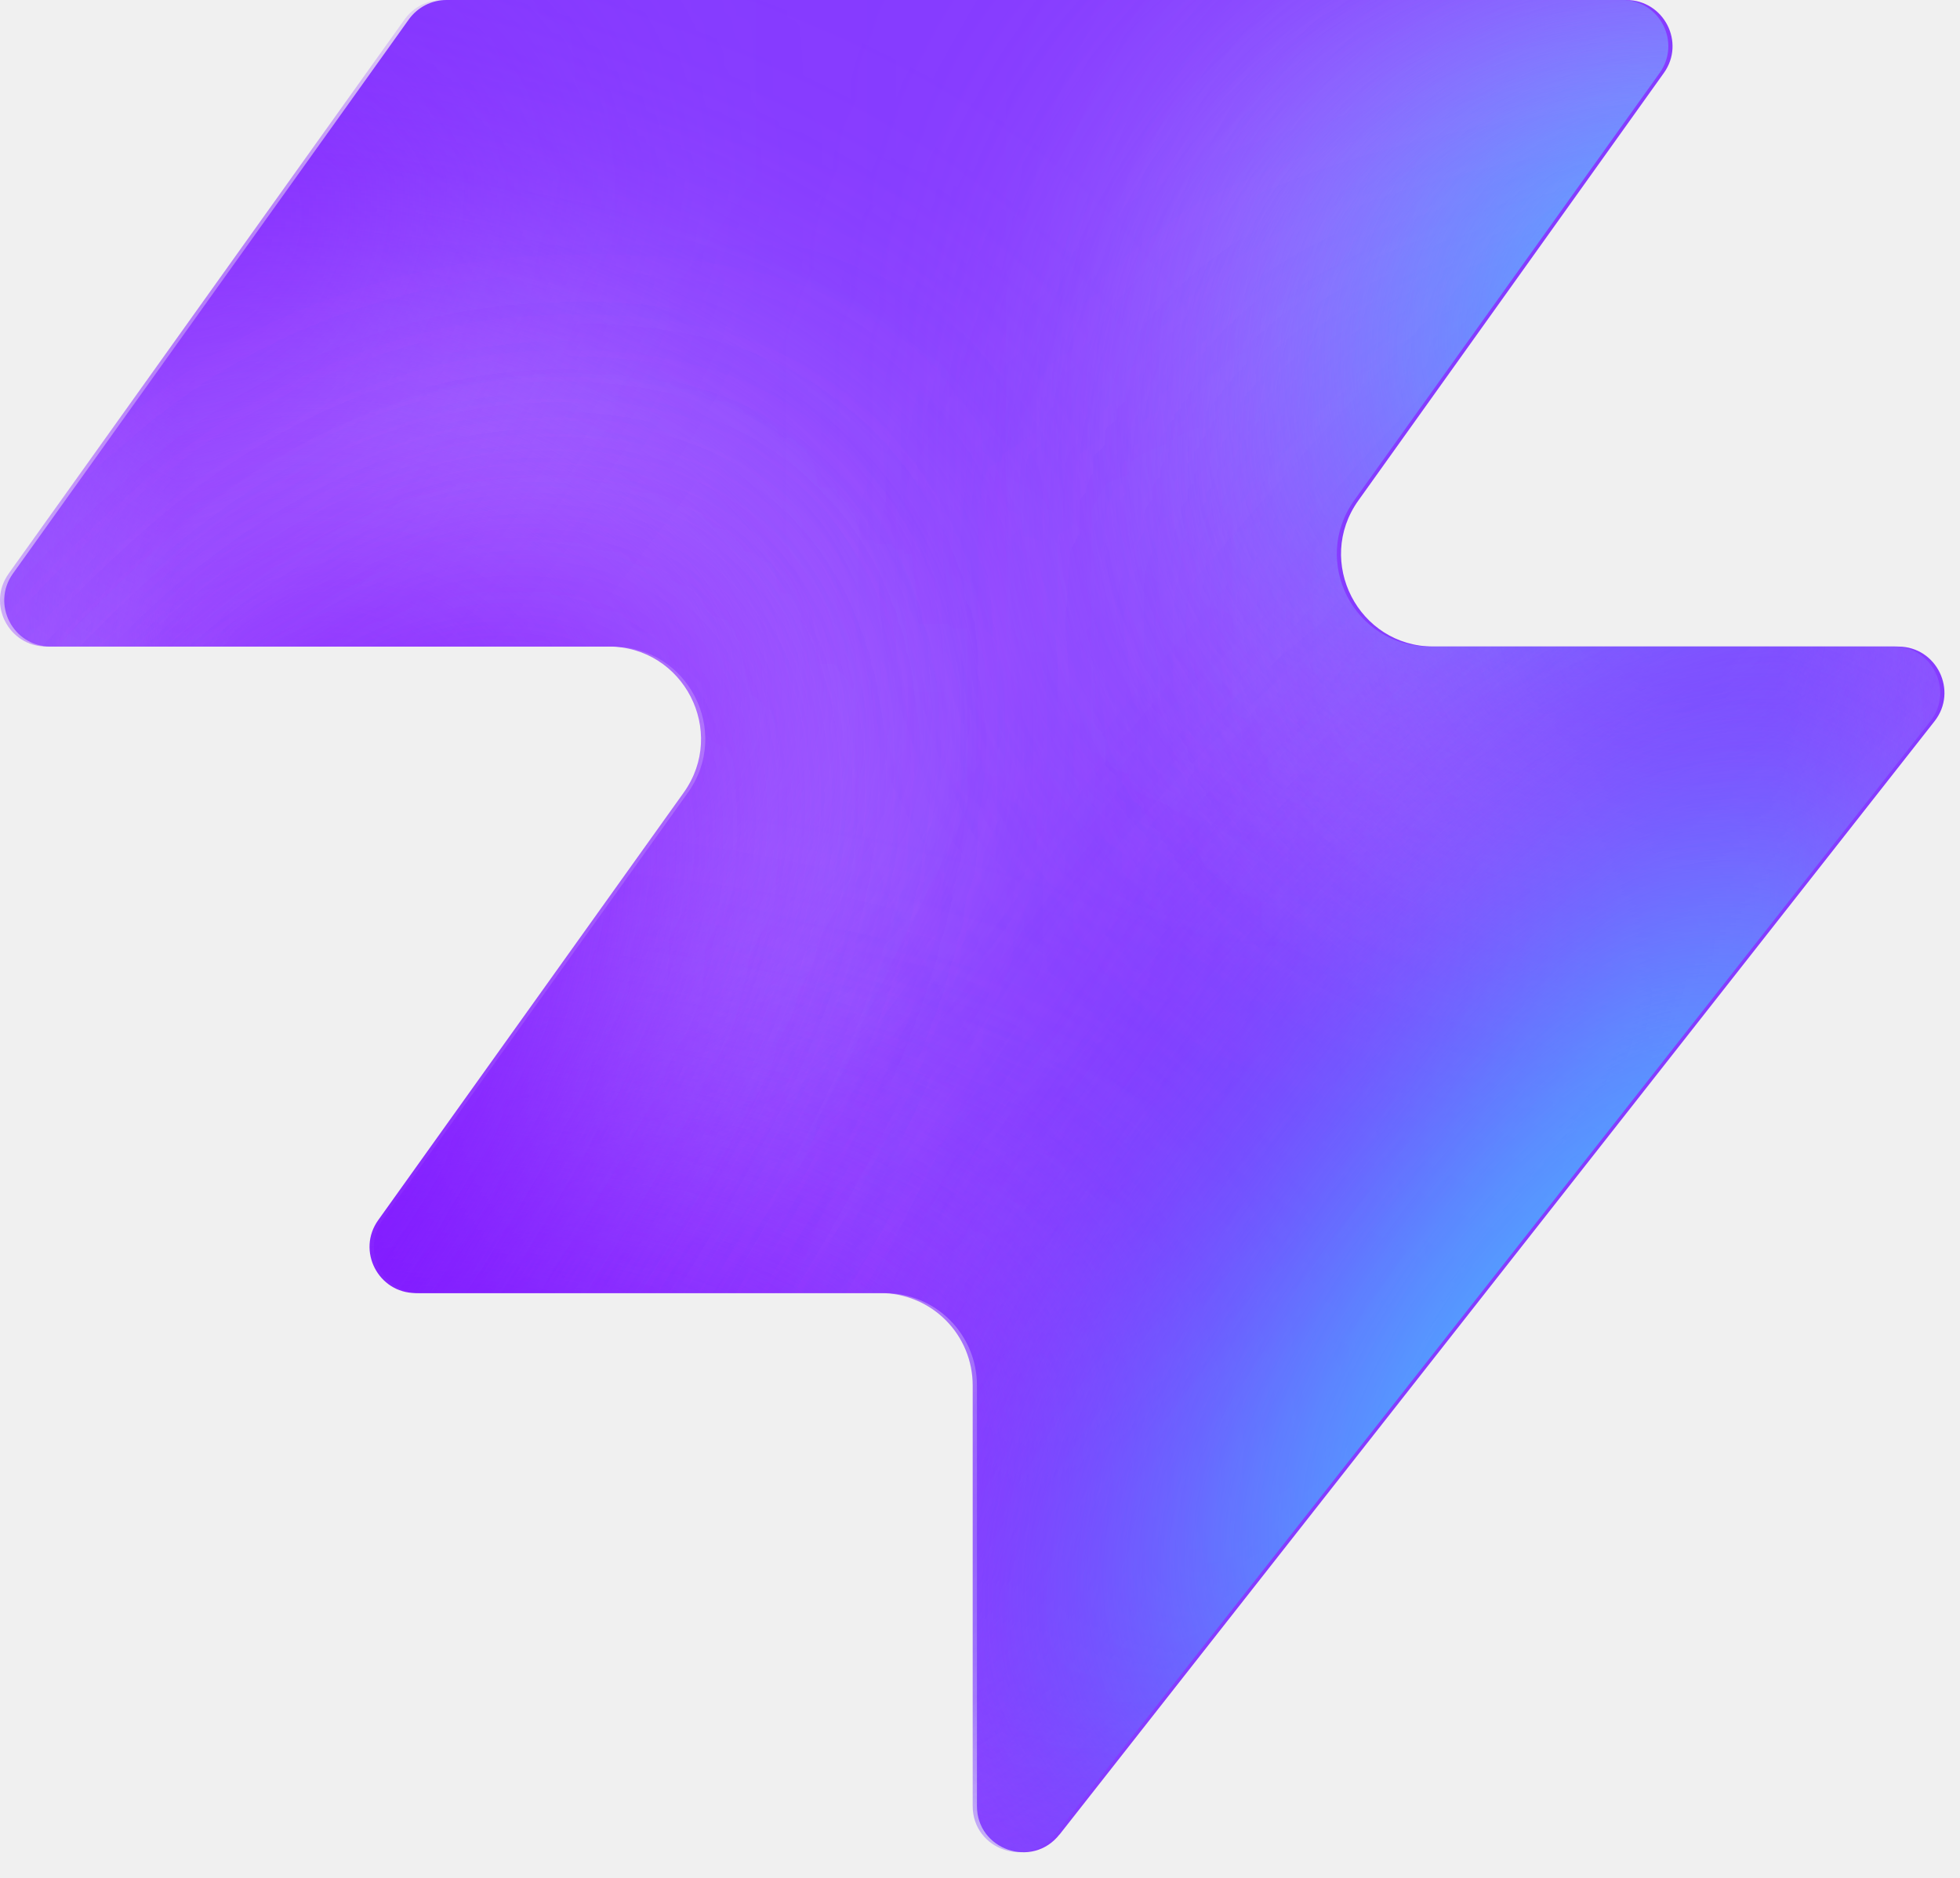
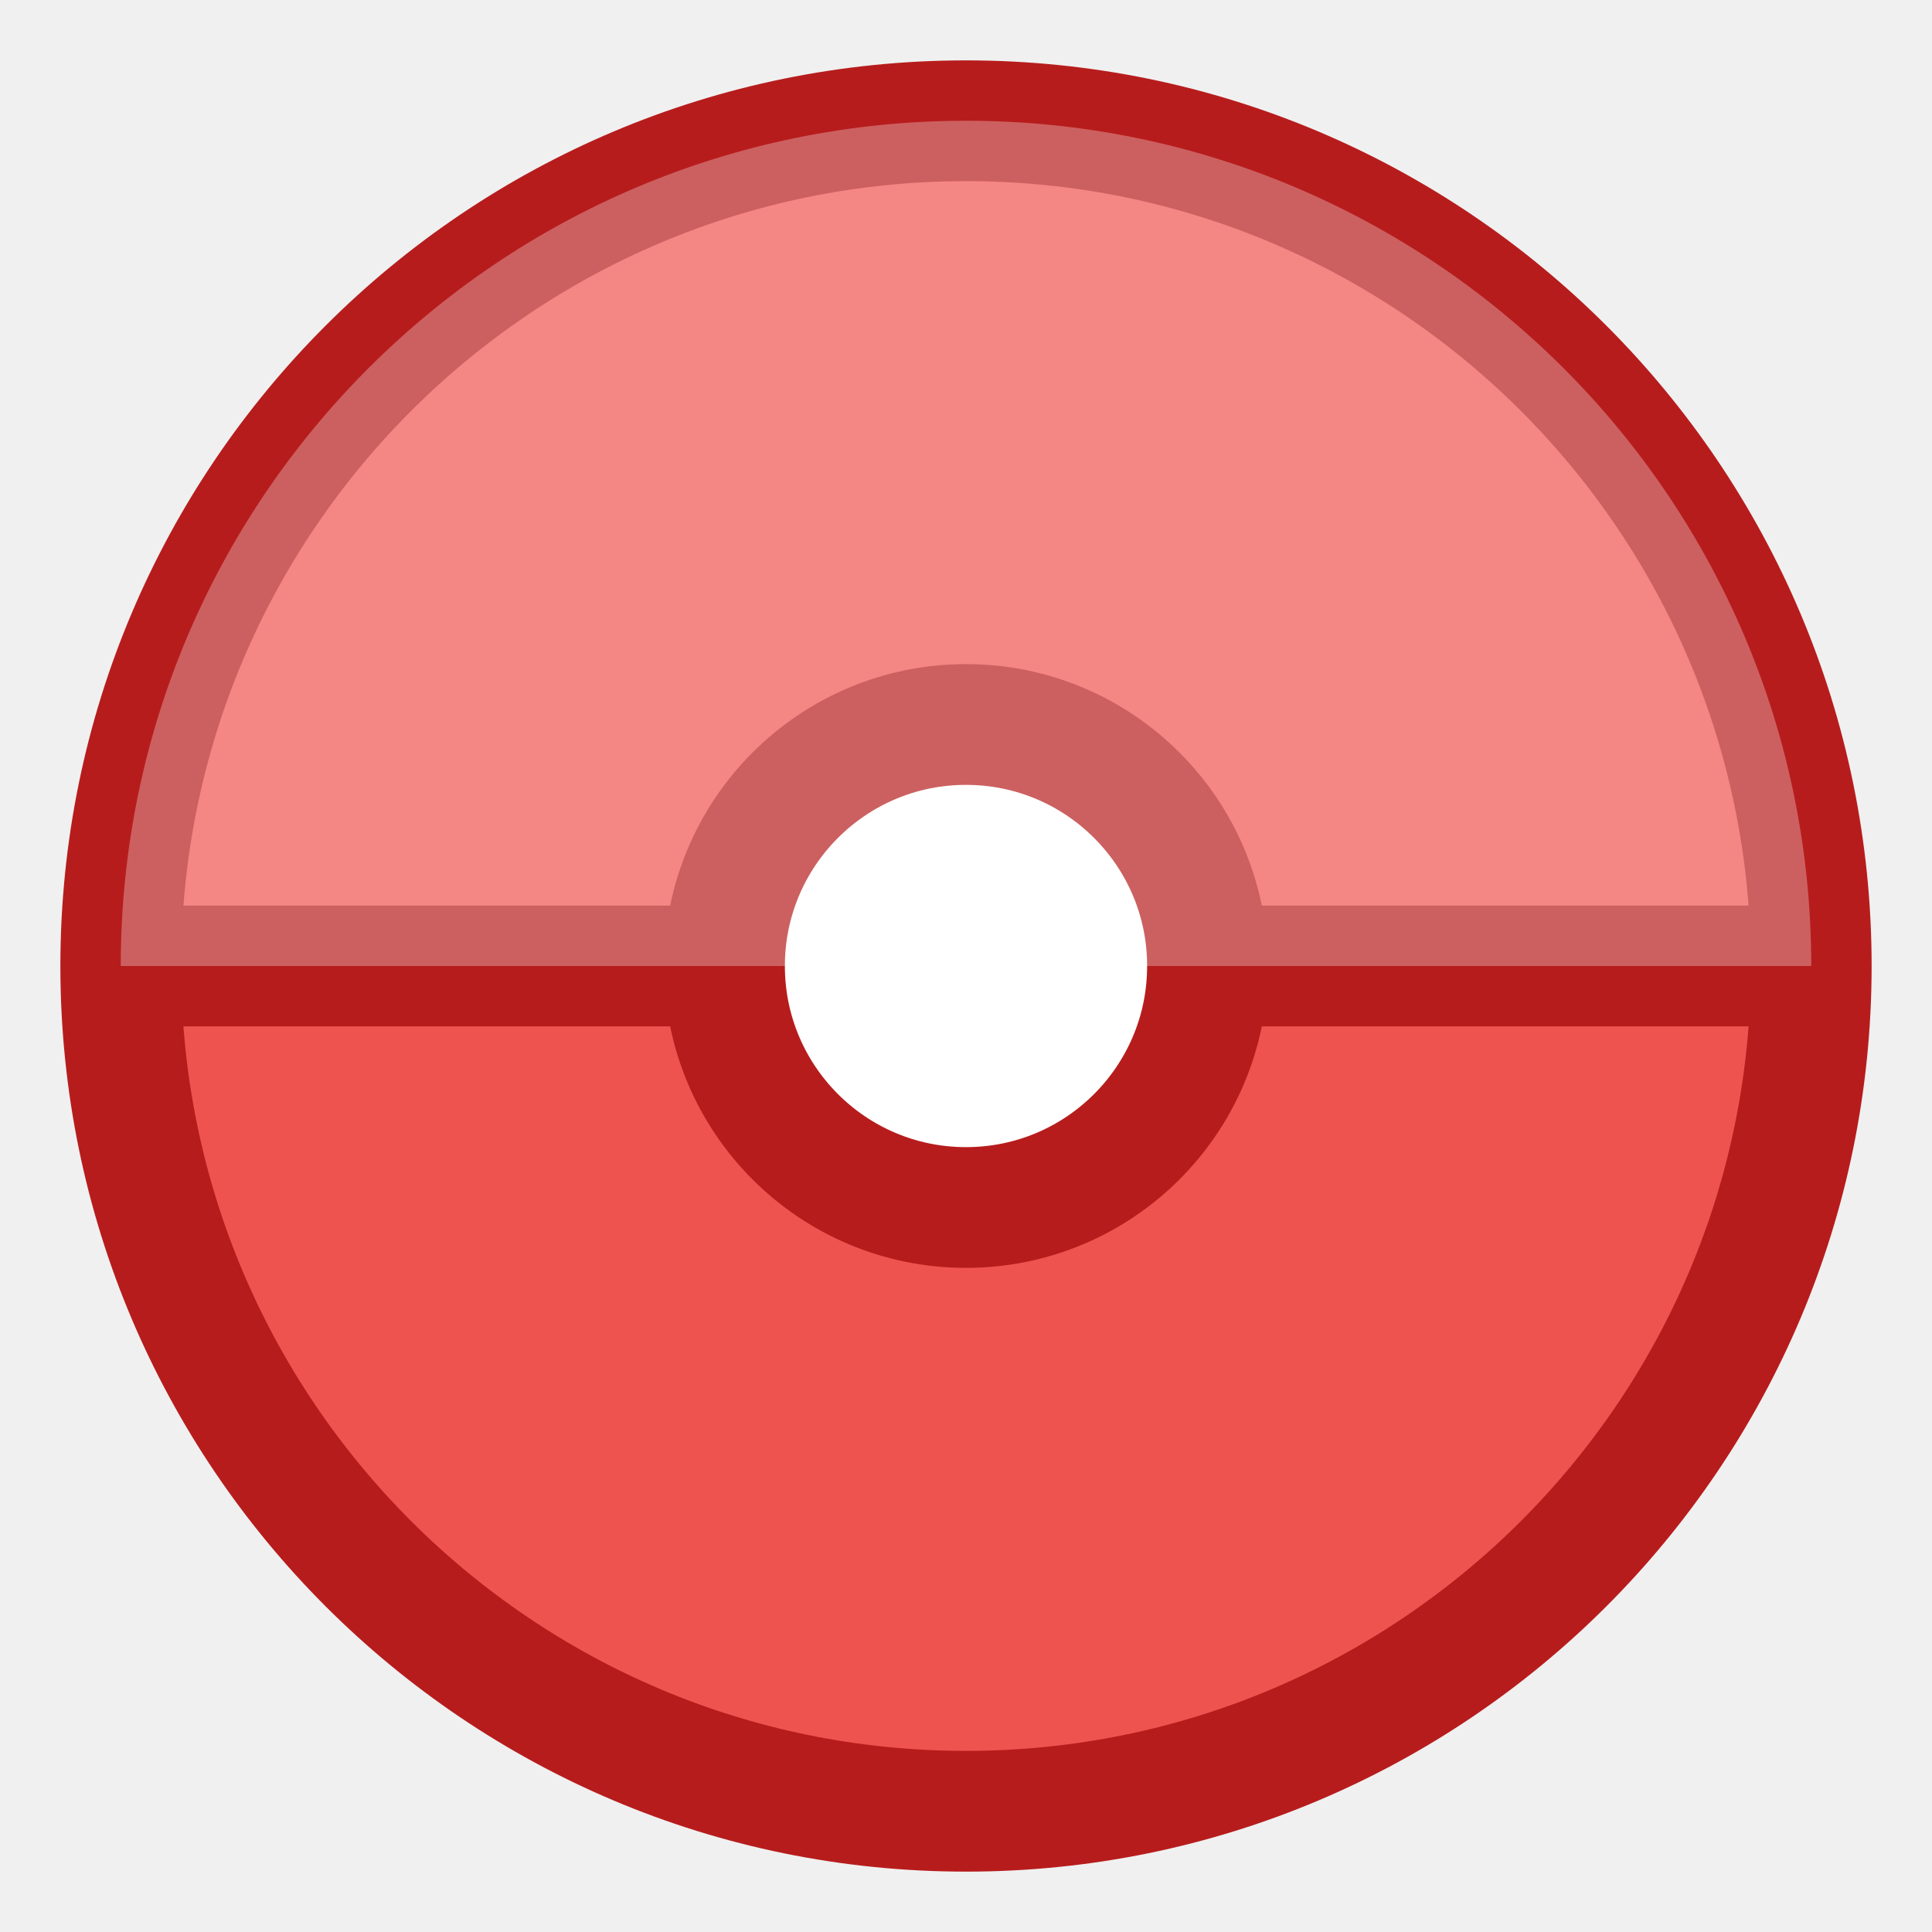
- <svg xmlns="http://www.w3.org/2000/svg" width="48" height="46" fill="none" viewBox="0 0 48 46">
-   <path fill="#863bff" d="M25.946 44.938c-.664.845-2.021.375-2.021-.698V33.937a2.26 2.26 0 0 0-2.262-2.262H10.287c-.92 0-1.456-1.04-.92-1.788l7.48-10.471c1.07-1.497 0-3.578-1.842-3.578H1.237c-.92 0-1.456-1.04-.92-1.788L10.013.474c.214-.297.556-.474.92-.474h28.894c.92 0 1.456 1.04.92 1.788l-7.48 10.471c-1.07 1.498 0 3.579 1.842 3.579h11.377c.943 0 1.473 1.088.89 1.83L25.947 44.94z" style="fill:#863bff;fill:color(display-p3 .525 .23 1);fill-opacity:1" />
-   <mask id="a" width="48" height="46" x="0" y="0" maskUnits="userSpaceOnUse" style="mask-type:alpha">
-     <path fill="#000" d="M25.842 44.938c-.664.844-2.021.375-2.021-.698V33.937a2.26 2.26 0 0 0-2.262-2.262H10.183c-.92 0-1.456-1.04-.92-1.788l7.48-10.471c1.07-1.498 0-3.579-1.842-3.579H1.133c-.92 0-1.456-1.04-.92-1.787L9.91.473c.214-.297.556-.474.92-.474h28.894c.92 0 1.456 1.04.92 1.788l-7.48 10.471c-1.07 1.498 0 3.578 1.842 3.578h11.377c.943 0 1.473 1.088.89 1.832L25.843 44.94z" style="fill:#000;fill-opacity:1" />
-   </mask>
-   <g mask="url(#a)">
-     <g filter="url(#b)">
-       <ellipse cx="5.508" cy="14.704" fill="#ede6ff" rx="5.508" ry="14.704" style="fill:#ede6ff;fill:color(display-p3 .927 .903 1);fill-opacity:1" transform="matrix(.00324 1 1 -.00324 -4.47 31.516)" />
-     </g>
-     <g filter="url(#c)">
-       <ellipse cx="10.399" cy="29.851" fill="#ede6ff" rx="10.399" ry="29.851" style="fill:#ede6ff;fill:color(display-p3 .927 .903 1);fill-opacity:1" transform="matrix(.00324 1 1 -.00324 -39.328 7.883)" />
-     </g>
-     <g filter="url(#d)">
-       <ellipse cx="5.508" cy="30.487" fill="#7e14ff" rx="5.508" ry="30.487" style="fill:#7e14ff;fill:color(display-p3 .492 .077 1);fill-opacity:1" transform="rotate(89.814 -25.913 -14.639)scale(1 -1)" />
-     </g>
-     <g filter="url(#e)">
-       <ellipse cx="5.508" cy="30.599" fill="#7e14ff" rx="5.508" ry="30.599" style="fill:#7e14ff;fill:color(display-p3 .492 .077 1);fill-opacity:1" transform="rotate(89.814 -32.644 -3.334)scale(1 -1)" />
-     </g>
-     <g filter="url(#f)">
-       <ellipse cx="5.508" cy="30.599" fill="#7e14ff" rx="5.508" ry="30.599" style="fill:#7e14ff;fill:color(display-p3 .492 .077 1);fill-opacity:1" transform="matrix(.00324 1 1 -.00324 -34.34 30.47)" />
-     </g>
-     <g filter="url(#g)">
-       <ellipse cx="14.072" cy="22.078" fill="#ede6ff" rx="14.072" ry="22.078" style="fill:#ede6ff;fill:color(display-p3 .927 .903 1);fill-opacity:1" transform="rotate(93.35 24.506 48.493)scale(-1 1)" />
-     </g>
-     <g filter="url(#h)">
-       <ellipse cx="3.47" cy="21.501" fill="#7e14ff" rx="3.47" ry="21.501" style="fill:#7e14ff;fill:color(display-p3 .492 .077 1);fill-opacity:1" transform="rotate(89.009 28.708 47.59)scale(-1 1)" />
-     </g>
-     <g filter="url(#i)">
-       <ellipse cx="3.47" cy="21.501" fill="#7e14ff" rx="3.47" ry="21.501" style="fill:#7e14ff;fill:color(display-p3 .492 .077 1);fill-opacity:1" transform="rotate(89.009 28.708 47.59)scale(-1 1)" />
-     </g>
-     <g filter="url(#j)">
-       <ellipse cx=".387" cy="8.972" fill="#7e14ff" rx="4.407" ry="29.108" style="fill:#7e14ff;fill:color(display-p3 .492 .077 1);fill-opacity:1" transform="rotate(39.51 .387 8.972)" />
-     </g>
-     <g filter="url(#k)">
-       <ellipse cx="47.523" cy="-6.092" fill="#7e14ff" rx="4.407" ry="29.108" style="fill:#7e14ff;fill:color(display-p3 .492 .077 1);fill-opacity:1" transform="rotate(37.892 47.523 -6.092)" />
-     </g>
-     <g filter="url(#l)">
-       <ellipse cx="41.412" cy="6.333" fill="#47bfff" rx="5.971" ry="9.665" style="fill:#47bfff;fill:color(display-p3 .28 .748 1);fill-opacity:1" transform="rotate(37.892 41.412 6.333)" />
-     </g>
-     <g filter="url(#m)">
-       <ellipse cx="-1.879" cy="38.332" fill="#7e14ff" rx="4.407" ry="29.108" style="fill:#7e14ff;fill:color(display-p3 .492 .077 1);fill-opacity:1" transform="rotate(37.892 -1.88 38.332)" />
-     </g>
-     <g filter="url(#n)">
-       <ellipse cx="-1.879" cy="38.332" fill="#7e14ff" rx="4.407" ry="29.108" style="fill:#7e14ff;fill:color(display-p3 .492 .077 1);fill-opacity:1" transform="rotate(37.892 -1.88 38.332)" />
-     </g>
-     <g filter="url(#o)">
-       <ellipse cx="35.651" cy="29.907" fill="#7e14ff" rx="4.407" ry="29.108" style="fill:#7e14ff;fill:color(display-p3 .492 .077 1);fill-opacity:1" transform="rotate(37.892 35.651 29.907)" />
-     </g>
-     <g filter="url(#p)">
-       <ellipse cx="38.418" cy="32.4" fill="#47bfff" rx="5.971" ry="15.297" style="fill:#47bfff;fill:color(display-p3 .28 .748 1);fill-opacity:1" transform="rotate(37.892 38.418 32.4)" />
-     </g>
-   </g>
-   <defs>
-     <filter id="b" width="60.045" height="41.654" x="-19.77" y="16.149" color-interpolation-filters="sRGB" filterUnits="userSpaceOnUse">
-       <feFlood flood-opacity="0" result="BackgroundImageFix" />
-       <feBlend in="SourceGraphic" in2="BackgroundImageFix" result="shape" />
-       <feGaussianBlur result="effect1_foregroundBlur_2002_17158" stdDeviation="7.659" />
-     </filter>
-     <filter id="c" width="90.34" height="51.437" x="-54.613" y="-7.533" color-interpolation-filters="sRGB" filterUnits="userSpaceOnUse">
-       <feFlood flood-opacity="0" result="BackgroundImageFix" />
-       <feBlend in="SourceGraphic" in2="BackgroundImageFix" result="shape" />
-       <feGaussianBlur result="effect1_foregroundBlur_2002_17158" stdDeviation="7.659" />
-     </filter>
-     <filter id="d" width="79.355" height="29.4" x="-49.64" y="2.03" color-interpolation-filters="sRGB" filterUnits="userSpaceOnUse">
-       <feFlood flood-opacity="0" result="BackgroundImageFix" />
-       <feBlend in="SourceGraphic" in2="BackgroundImageFix" result="shape" />
-       <feGaussianBlur result="effect1_foregroundBlur_2002_17158" stdDeviation="4.596" />
-     </filter>
-     <filter id="e" width="79.579" height="29.4" x="-45.045" y="20.029" color-interpolation-filters="sRGB" filterUnits="userSpaceOnUse">
-       <feFlood flood-opacity="0" result="BackgroundImageFix" />
-       <feBlend in="SourceGraphic" in2="BackgroundImageFix" result="shape" />
-       <feGaussianBlur result="effect1_foregroundBlur_2002_17158" stdDeviation="4.596" />
-     </filter>
-     <filter id="f" width="79.579" height="29.4" x="-43.513" y="21.178" color-interpolation-filters="sRGB" filterUnits="userSpaceOnUse">
-       <feFlood flood-opacity="0" result="BackgroundImageFix" />
-       <feBlend in="SourceGraphic" in2="BackgroundImageFix" result="shape" />
-       <feGaussianBlur result="effect1_foregroundBlur_2002_17158" stdDeviation="4.596" />
-     </filter>
-     <filter id="g" width="74.749" height="58.852" x="15.756" y="-17.901" color-interpolation-filters="sRGB" filterUnits="userSpaceOnUse">
-       <feFlood flood-opacity="0" result="BackgroundImageFix" />
-       <feBlend in="SourceGraphic" in2="BackgroundImageFix" result="shape" />
-       <feGaussianBlur result="effect1_foregroundBlur_2002_17158" stdDeviation="7.659" />
-     </filter>
-     <filter id="h" width="61.377" height="25.362" x="23.548" y="2.284" color-interpolation-filters="sRGB" filterUnits="userSpaceOnUse">
-       <feFlood flood-opacity="0" result="BackgroundImageFix" />
-       <feBlend in="SourceGraphic" in2="BackgroundImageFix" result="shape" />
-       <feGaussianBlur result="effect1_foregroundBlur_2002_17158" stdDeviation="4.596" />
-     </filter>
-     <filter id="i" width="61.377" height="25.362" x="23.548" y="2.284" color-interpolation-filters="sRGB" filterUnits="userSpaceOnUse">
-       <feFlood flood-opacity="0" result="BackgroundImageFix" />
-       <feBlend in="SourceGraphic" in2="BackgroundImageFix" result="shape" />
-       <feGaussianBlur result="effect1_foregroundBlur_2002_17158" stdDeviation="4.596" />
-     </filter>
-     <filter id="j" width="56.045" height="63.649" x="-27.636" y="-22.853" color-interpolation-filters="sRGB" filterUnits="userSpaceOnUse">
-       <feFlood flood-opacity="0" result="BackgroundImageFix" />
-       <feBlend in="SourceGraphic" in2="BackgroundImageFix" result="shape" />
-       <feGaussianBlur result="effect1_foregroundBlur_2002_17158" stdDeviation="4.596" />
-     </filter>
-     <filter id="k" width="54.814" height="64.646" x="20.116" y="-38.415" color-interpolation-filters="sRGB" filterUnits="userSpaceOnUse">
-       <feFlood flood-opacity="0" result="BackgroundImageFix" />
-       <feBlend in="SourceGraphic" in2="BackgroundImageFix" result="shape" />
-       <feGaussianBlur result="effect1_foregroundBlur_2002_17158" stdDeviation="4.596" />
-     </filter>
-     <filter id="l" width="33.541" height="35.313" x="24.641" y="-11.323" color-interpolation-filters="sRGB" filterUnits="userSpaceOnUse">
-       <feFlood flood-opacity="0" result="BackgroundImageFix" />
-       <feBlend in="SourceGraphic" in2="BackgroundImageFix" result="shape" />
-       <feGaussianBlur result="effect1_foregroundBlur_2002_17158" stdDeviation="4.596" />
-     </filter>
-     <filter id="m" width="54.814" height="64.646" x="-29.286" y="6.009" color-interpolation-filters="sRGB" filterUnits="userSpaceOnUse">
-       <feFlood flood-opacity="0" result="BackgroundImageFix" />
-       <feBlend in="SourceGraphic" in2="BackgroundImageFix" result="shape" />
-       <feGaussianBlur result="effect1_foregroundBlur_2002_17158" stdDeviation="4.596" />
-     </filter>
-     <filter id="n" width="54.814" height="64.646" x="-29.286" y="6.009" color-interpolation-filters="sRGB" filterUnits="userSpaceOnUse">
-       <feFlood flood-opacity="0" result="BackgroundImageFix" />
-       <feBlend in="SourceGraphic" in2="BackgroundImageFix" result="shape" />
-       <feGaussianBlur result="effect1_foregroundBlur_2002_17158" stdDeviation="4.596" />
-     </filter>
-     <filter id="o" width="54.814" height="64.646" x="8.244" y="-2.416" color-interpolation-filters="sRGB" filterUnits="userSpaceOnUse">
-       <feFlood flood-opacity="0" result="BackgroundImageFix" />
-       <feBlend in="SourceGraphic" in2="BackgroundImageFix" result="shape" />
-       <feGaussianBlur result="effect1_foregroundBlur_2002_17158" stdDeviation="4.596" />
-     </filter>
-     <filter id="p" width="39.409" height="43.623" x="18.713" y="10.588" color-interpolation-filters="sRGB" filterUnits="userSpaceOnUse">
-       <feFlood flood-opacity="0" result="BackgroundImageFix" />
-       <feBlend in="SourceGraphic" in2="BackgroundImageFix" result="shape" />
-       <feGaussianBlur result="effect1_foregroundBlur_2002_17158" stdDeviation="4.596" />
-     </filter>
-   </defs>
+ <svg xmlns="http://www.w3.org/2000/svg" width="32" height="32" viewBox="0 0 32 32">
+   <circle cx="16" cy="16" r="14" fill="#ef5350" stroke="#b71c1c" stroke-width="2" />
+   <path d="M2 16h28" stroke="#b71c1c" stroke-width="2" />
+   <circle cx="16" cy="16" r="4" fill="white" stroke="#b71c1c" stroke-width="2" />
+   <path d="M2 16a14 14 0 0 1 28 0" fill="white" opacity="0.3" />
</svg>
